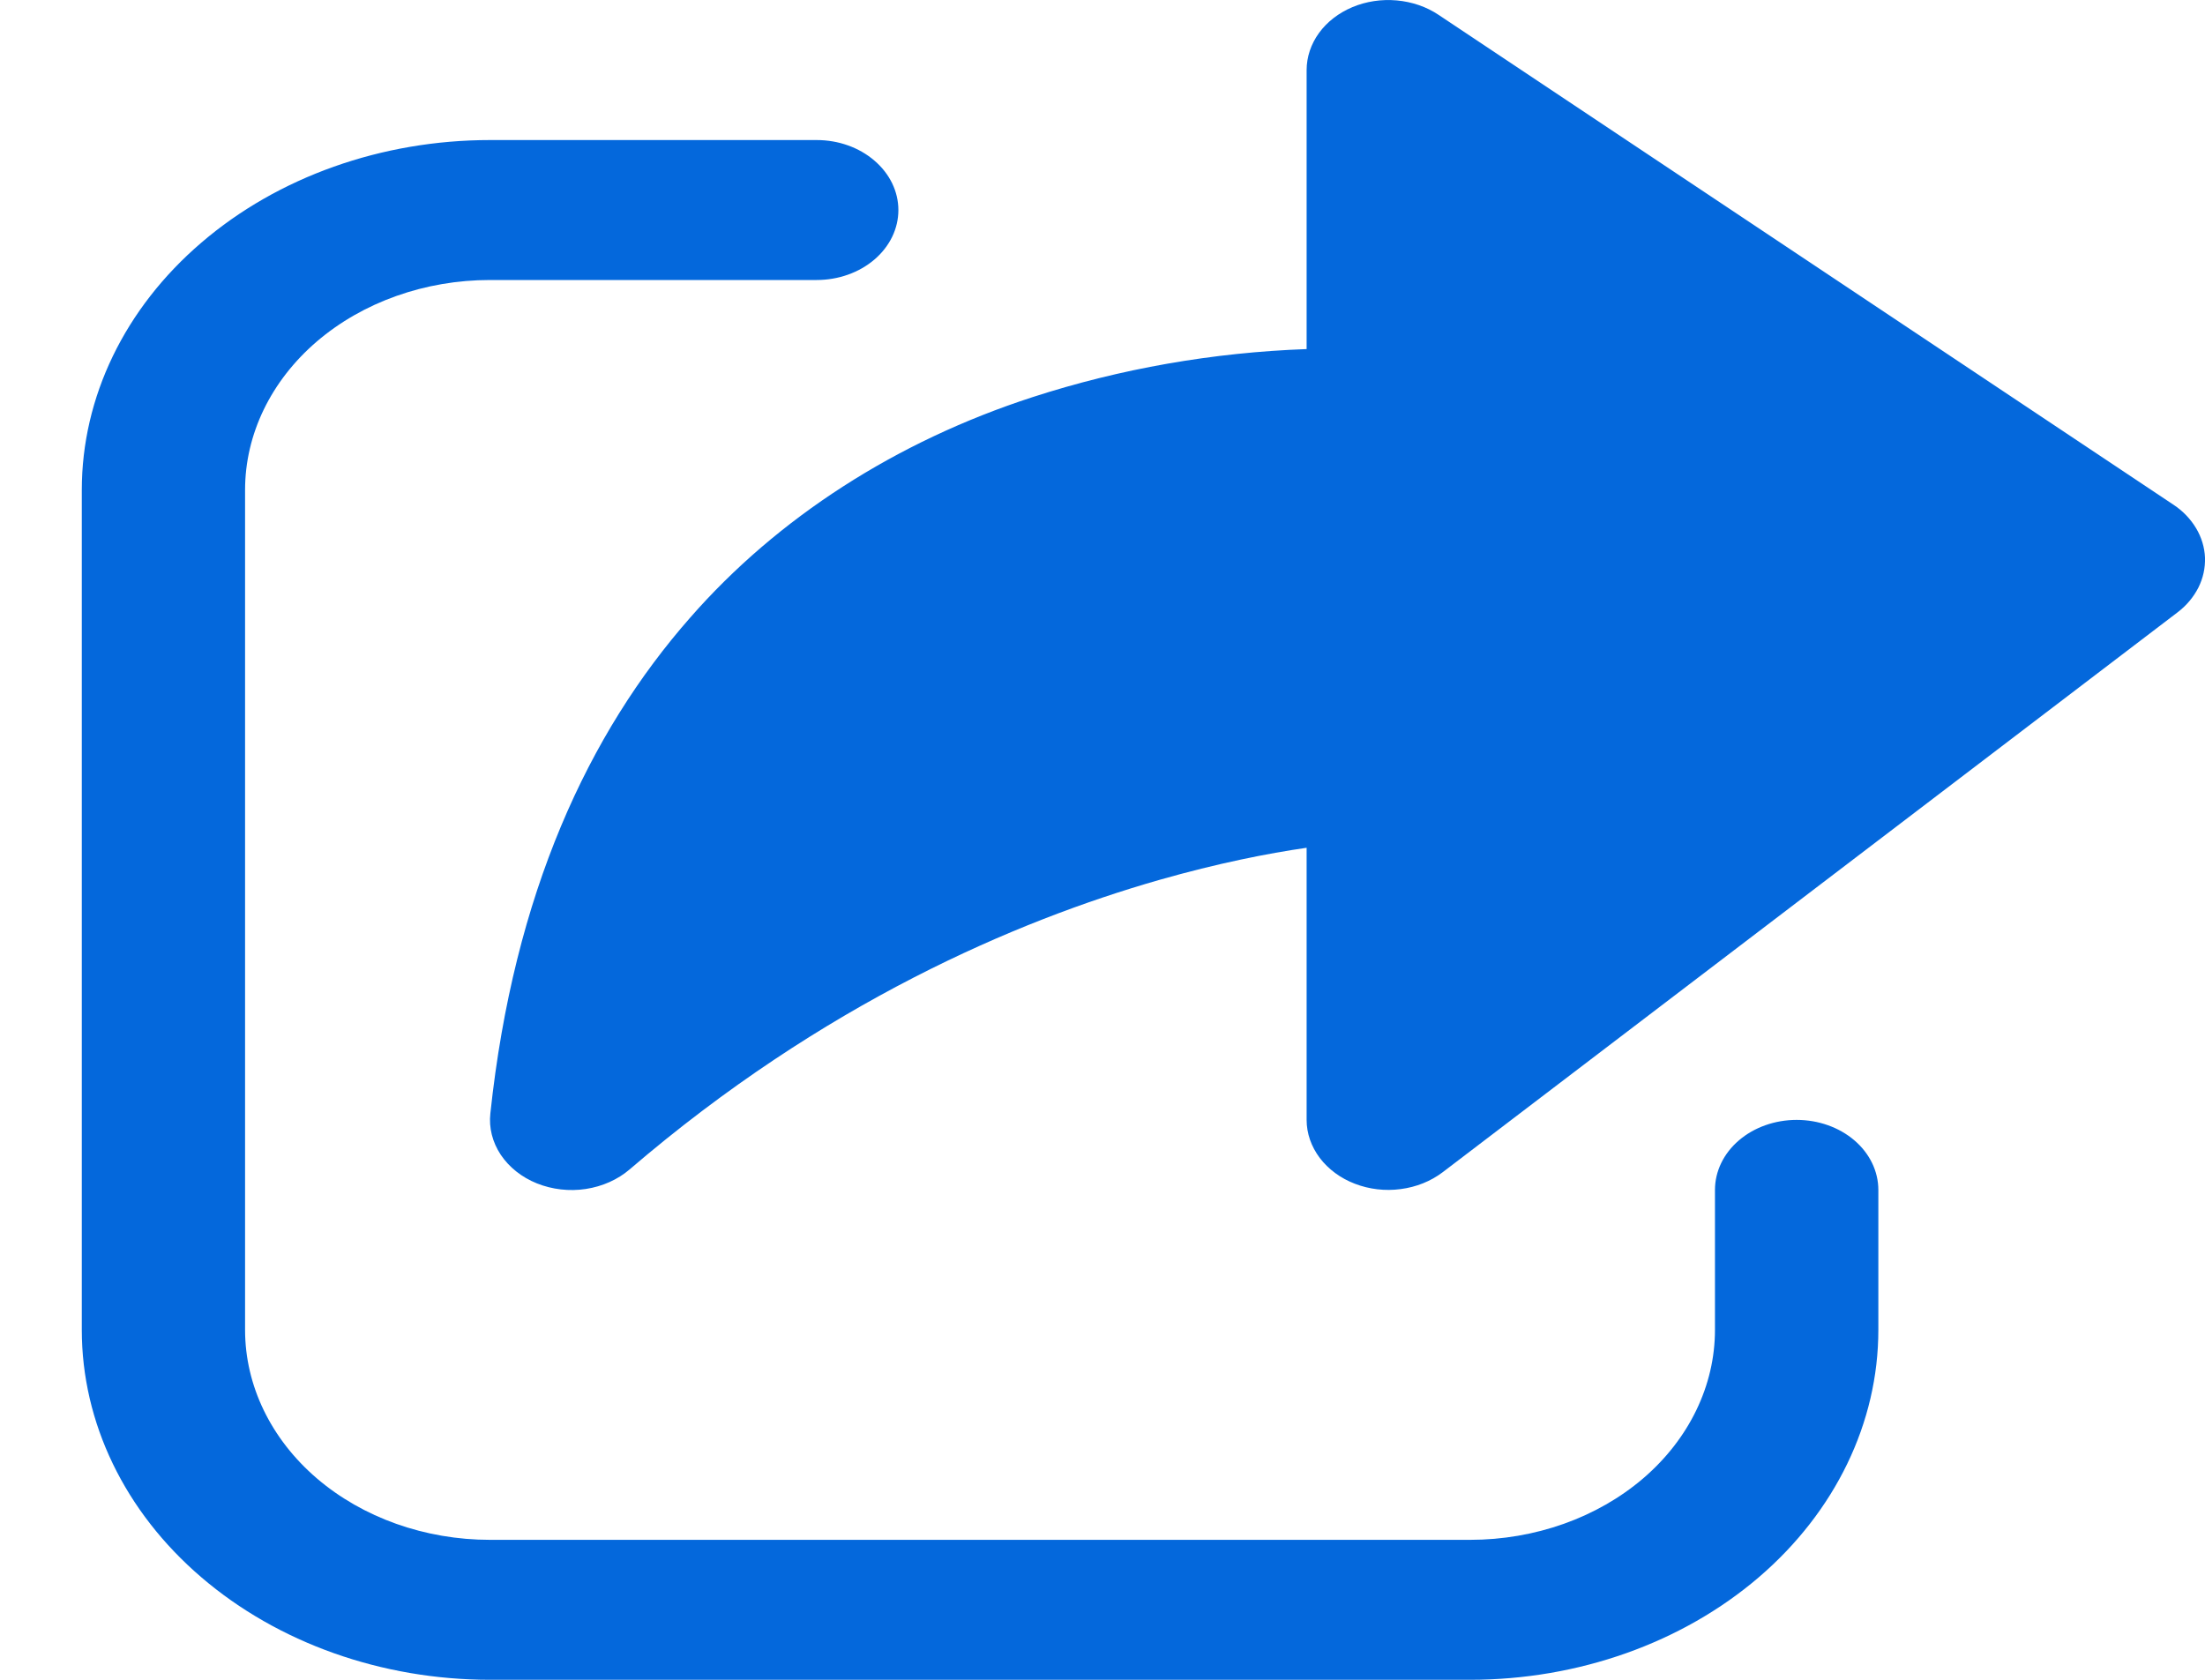
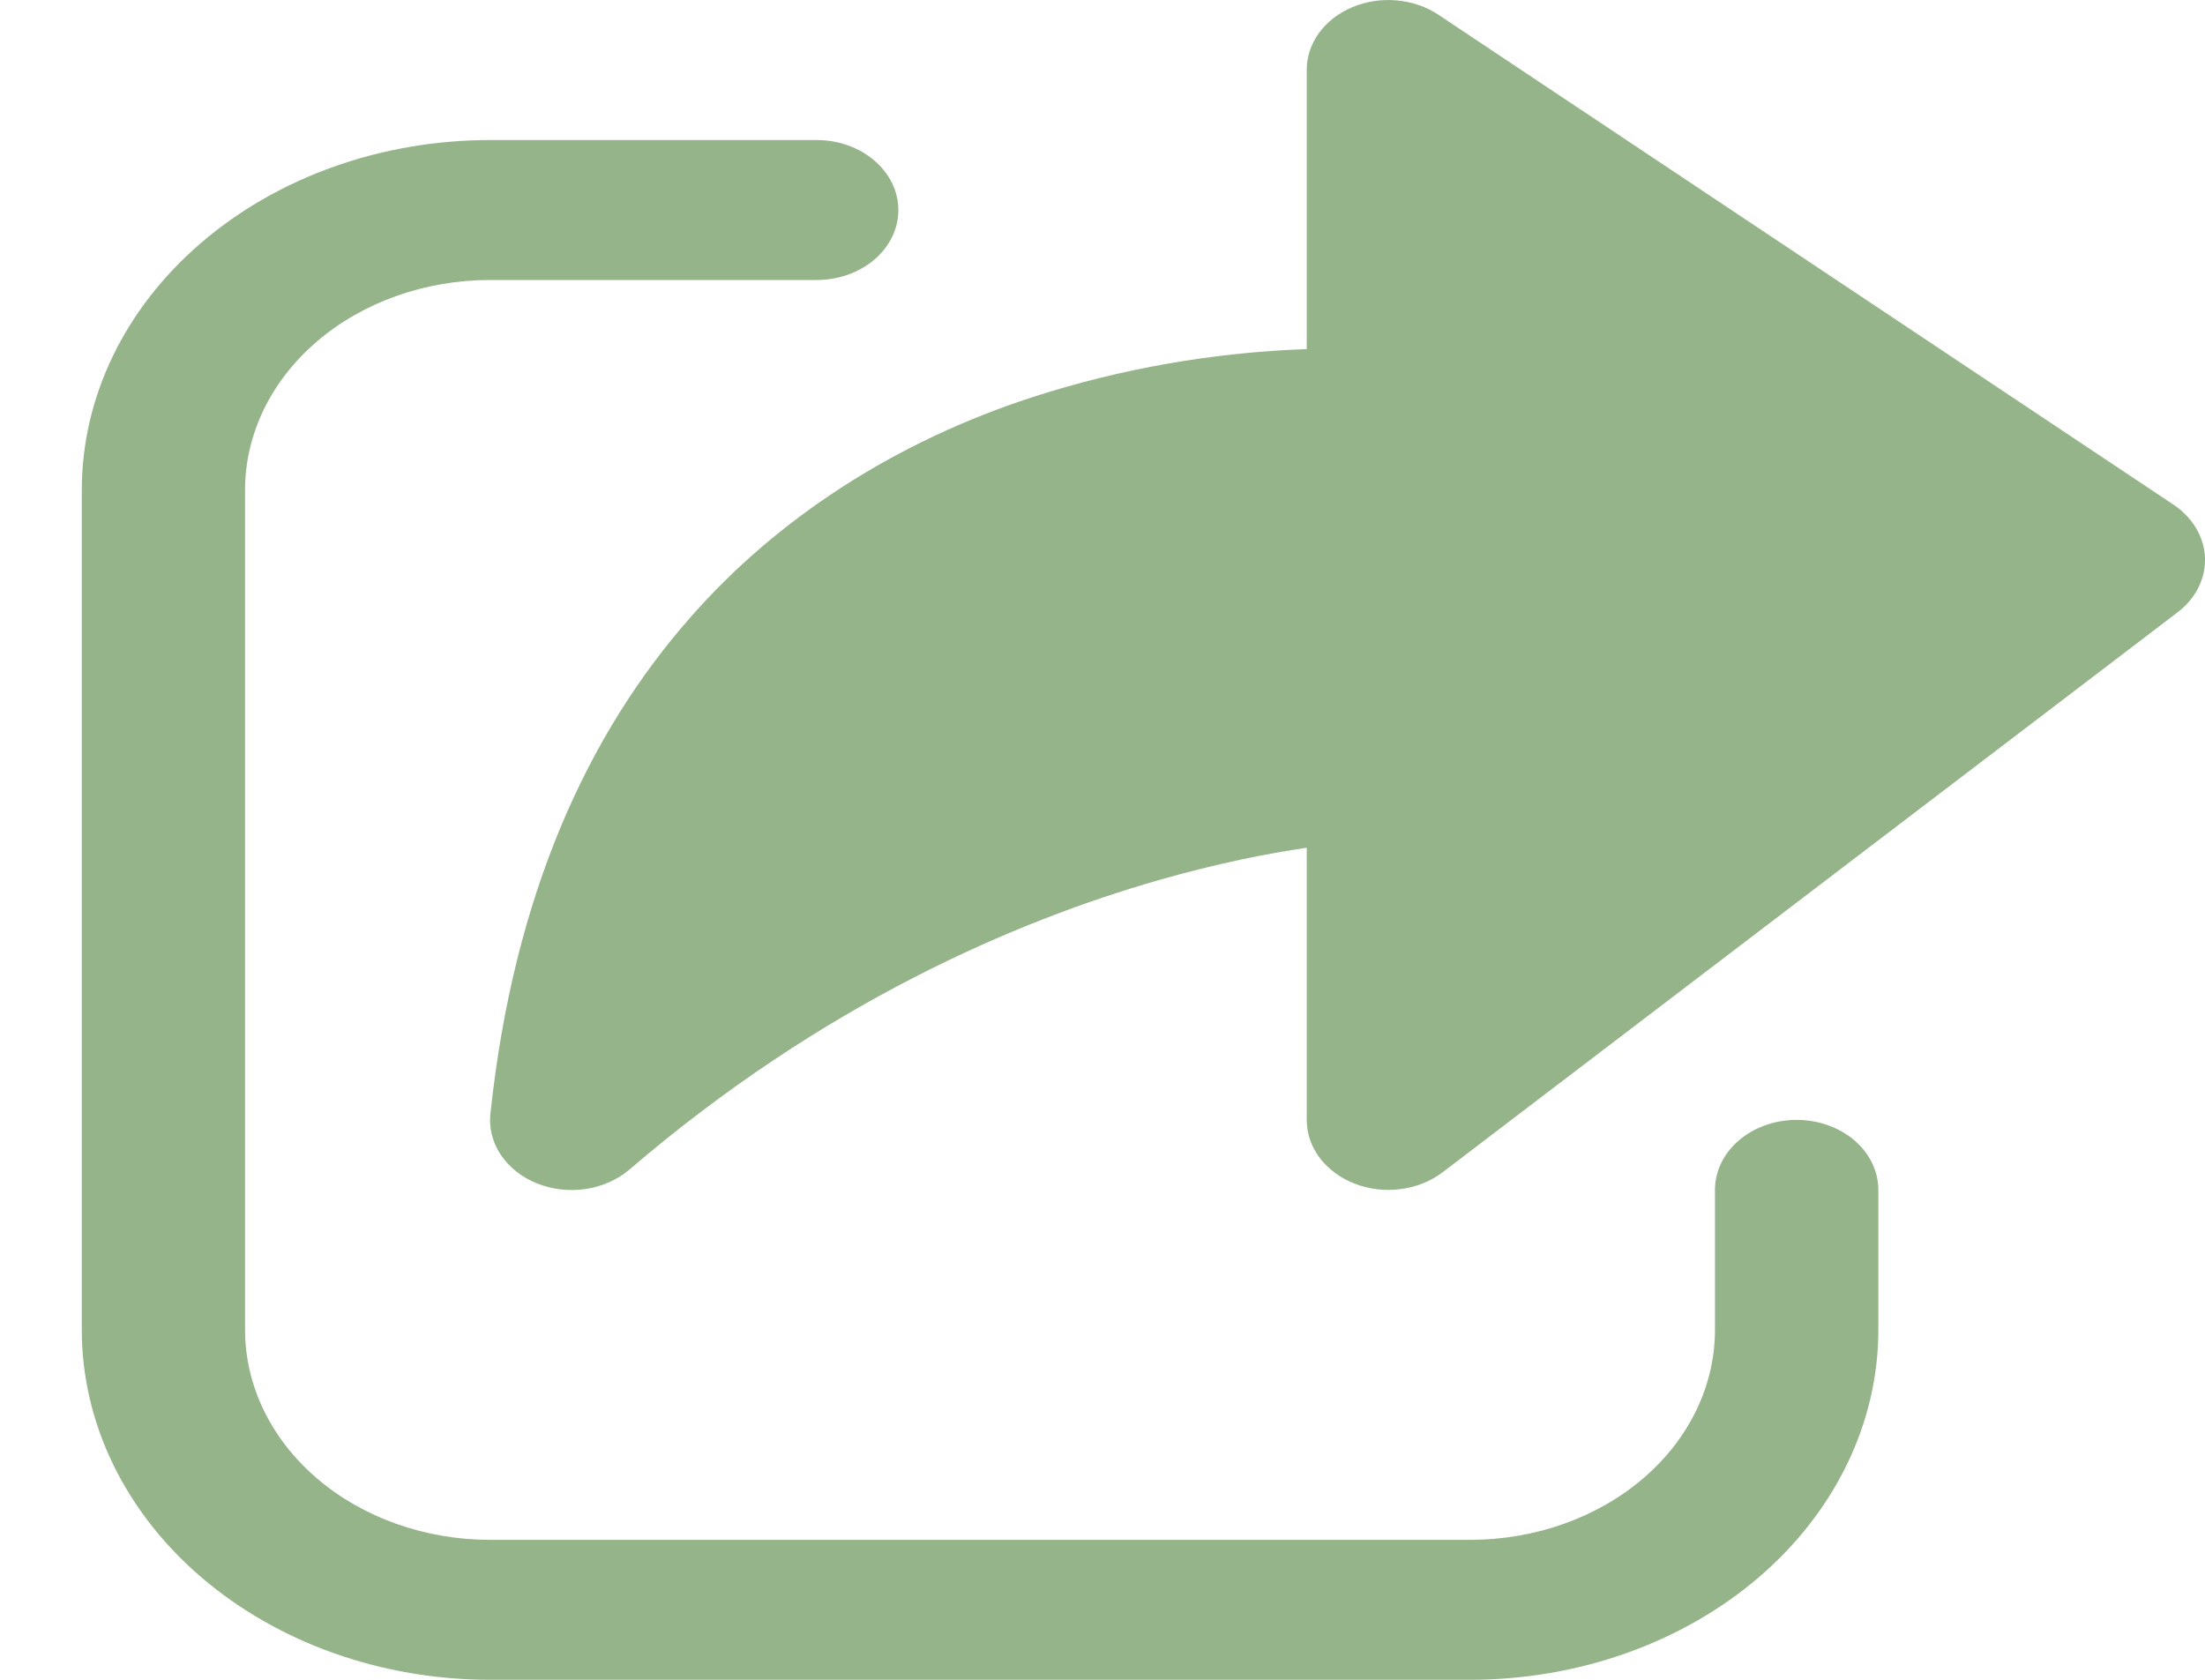
<svg xmlns="http://www.w3.org/2000/svg" width="21" height="16" viewBox="0 0 21 16" fill="none">
-   <path d="M12.88 0.068C13.011 0.013 13.157 -0.009 13.302 0.004C13.447 0.017 13.585 0.064 13.7 0.141L20.699 4.807C20.79 4.867 20.863 4.944 20.915 5.031C20.967 5.118 20.996 5.214 21 5.312C21.003 5.41 20.982 5.507 20.937 5.597C20.891 5.687 20.824 5.768 20.738 5.833L13.739 11.166C13.627 11.251 13.488 11.307 13.34 11.326C13.192 11.346 13.04 11.328 12.903 11.275C12.767 11.223 12.651 11.137 12.569 11.029C12.488 10.921 12.444 10.796 12.444 10.667V8.075C12.077 8.128 11.598 8.222 11.038 8.382C9.68 8.771 7.843 9.554 5.996 11.139C5.883 11.236 5.737 11.301 5.579 11.325C5.422 11.349 5.259 11.33 5.114 11.272C4.969 11.214 4.849 11.118 4.769 10.999C4.69 10.88 4.655 10.742 4.67 10.606C4.893 8.511 5.605 6.983 6.574 5.882C7.406 4.931 8.536 4.204 9.833 3.783C10.669 3.512 11.551 3.357 12.444 3.325V0.668C12.444 0.543 12.485 0.42 12.562 0.314C12.639 0.208 12.749 0.123 12.88 0.068ZM0.779 4.667C0.779 3.783 1.188 2.936 1.918 2.311C2.647 1.685 3.636 1.334 4.667 1.334H7.778C7.984 1.334 8.182 1.404 8.328 1.53C8.474 1.655 8.556 1.824 8.556 2.001C8.556 2.178 8.474 2.347 8.328 2.472C8.182 2.597 7.984 2.667 7.778 2.667H4.667C4.048 2.667 3.455 2.878 3.017 3.253C2.58 3.628 2.334 4.137 2.334 4.667V12.667C2.334 13.197 2.58 13.706 3.017 14.081C3.455 14.456 4.048 14.667 4.667 14.667H14C14.619 14.667 15.212 14.456 15.65 14.081C16.087 13.706 16.333 13.197 16.333 12.667V11.334C16.333 11.157 16.415 10.987 16.561 10.862C16.707 10.737 16.905 10.667 17.111 10.667C17.317 10.667 17.515 10.737 17.661 10.862C17.807 10.987 17.889 11.157 17.889 11.334V12.667C17.889 13.551 17.479 14.399 16.75 15.024C16.02 15.649 15.031 16 14 16H4.667C3.636 16 2.647 15.649 1.918 15.024C1.188 14.399 0.779 13.551 0.779 12.667V4.667Z" fill="#0468DC" />
+   <path d="M12.88 0.068C13.011 0.013 13.158 -0.009 13.302 0.004C13.447 0.017 13.585 0.064 13.7 0.141L20.7 4.807C20.79 4.867 20.863 4.944 20.915 5.031C20.967 5.118 20.996 5.214 21 5.312C21.003 5.41 20.982 5.507 20.937 5.597C20.892 5.687 20.824 5.768 20.738 5.833L13.739 11.166C13.627 11.251 13.488 11.307 13.34 11.326C13.192 11.346 13.04 11.328 12.904 11.275C12.767 11.223 12.651 11.137 12.569 11.029C12.488 10.921 12.445 10.796 12.445 10.667V8.075C12.078 8.128 11.599 8.222 11.039 8.382C9.681 8.771 7.844 9.554 5.996 11.139C5.883 11.236 5.737 11.301 5.58 11.325C5.422 11.349 5.259 11.33 5.114 11.272C4.969 11.214 4.849 11.118 4.769 10.999C4.69 10.88 4.655 10.742 4.671 10.606C4.893 8.511 5.605 6.983 6.574 5.882C7.406 4.931 8.536 4.204 9.833 3.783C10.669 3.512 11.551 3.357 12.445 3.325V0.668C12.444 0.543 12.485 0.42 12.562 0.314C12.639 0.208 12.749 0.123 12.88 0.068ZM0.779 4.667C0.779 3.783 1.188 2.936 1.918 2.311C2.647 1.685 3.636 1.334 4.667 1.334H7.778C7.985 1.334 8.182 1.404 8.328 1.53C8.474 1.655 8.556 1.824 8.556 2.001C8.556 2.178 8.474 2.347 8.328 2.472C8.182 2.597 7.985 2.667 7.778 2.667H4.667C4.049 2.667 3.455 2.878 3.018 3.253C2.58 3.628 2.334 4.137 2.334 4.667V12.667C2.334 13.197 2.58 13.706 3.018 14.081C3.455 14.456 4.049 14.667 4.667 14.667H14C14.619 14.667 15.213 14.456 15.65 14.081C16.088 13.706 16.333 13.197 16.333 12.667V11.334C16.333 11.157 16.415 10.987 16.561 10.862C16.707 10.737 16.905 10.667 17.111 10.667C17.317 10.667 17.515 10.737 17.661 10.862C17.807 10.987 17.889 11.157 17.889 11.334V12.667C17.889 13.551 17.479 14.399 16.75 15.024C16.021 15.649 15.031 16 14 16H4.667C3.636 16 2.647 15.649 1.918 15.024C1.188 14.399 0.779 13.551 0.779 12.667V4.667Z" fill="#95B48A" />
</svg>
